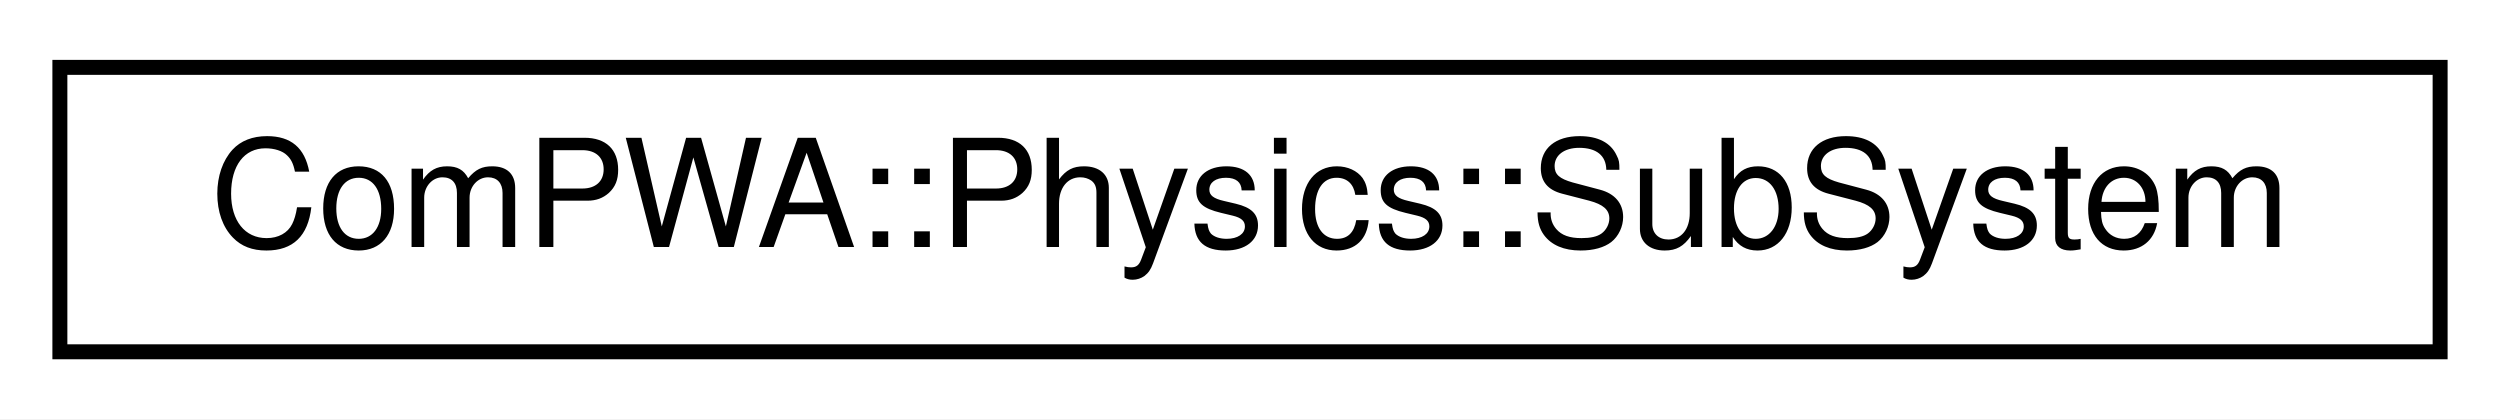
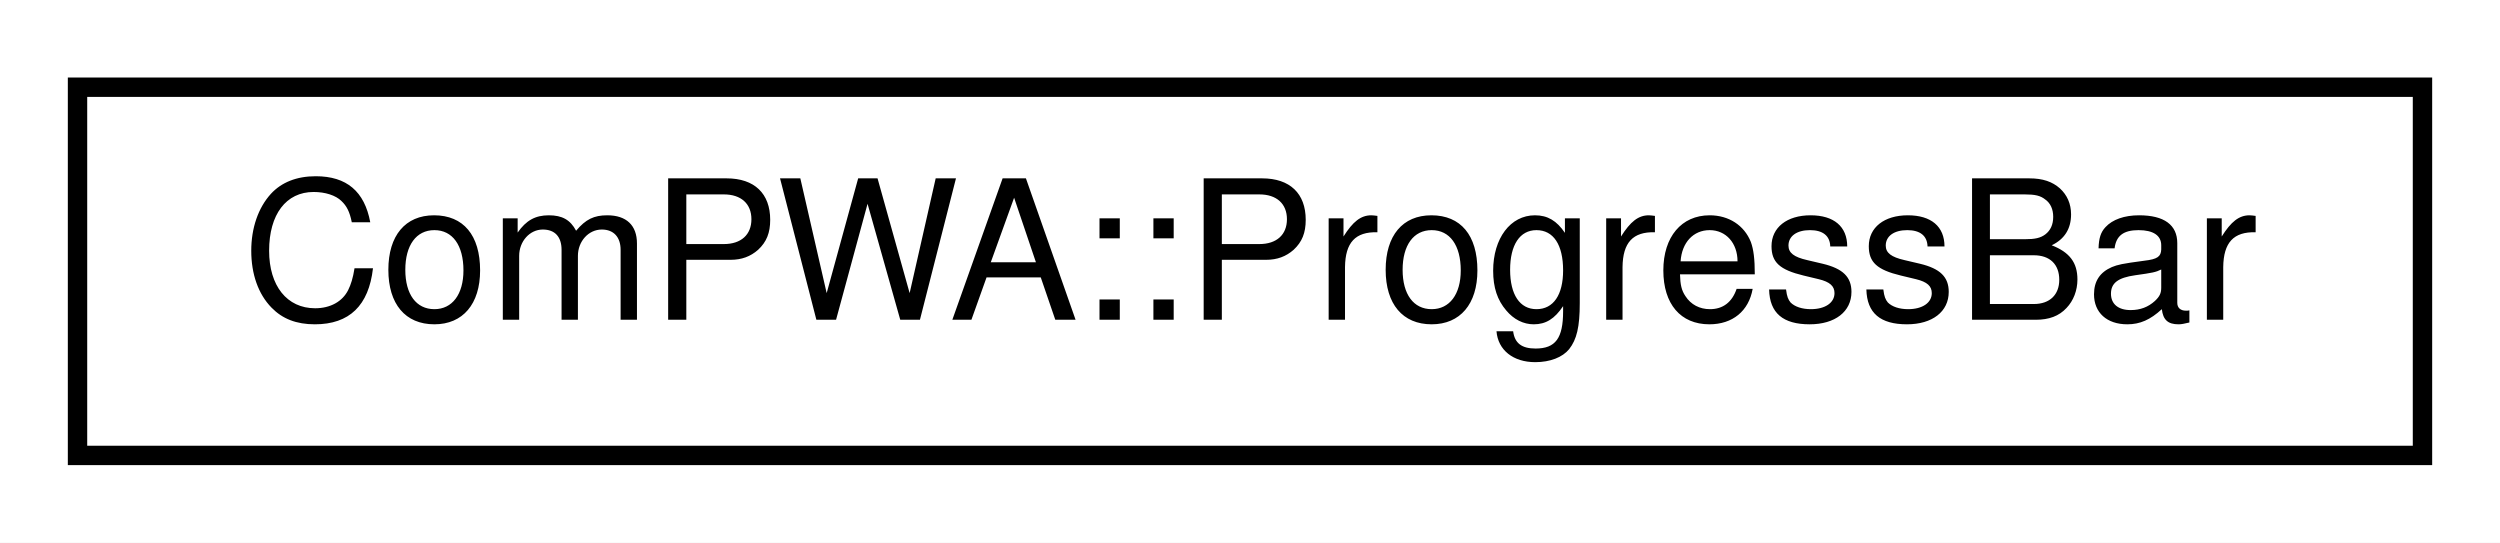
- <svg xmlns="http://www.w3.org/2000/svg" xmlns:xlink="http://www.w3.org/1999/xlink" width="167pt" height="28pt" viewBox="0.00 0.00 167.00 28.00">
+ <svg xmlns="http://www.w3.org/2000/svg" xmlns:xlink="http://www.w3.org/1999/xlink" width="129pt" height="28pt" viewBox="0.00 0.00 129.00 28.00">
  <g id="graph0" class="graph" transform="scale(1 1) rotate(0) translate(4 24)">
-     <polygon fill="white" stroke="none" points="-4,4 -4,-24 163,-24 163,4 -4,4" />
+     <polygon fill="white" stroke="none" points="-4,4 -4,-24 125,-24 125,4 -4,4" />
    <g id="node1" class="node">
      <g id="a_node1">
-         <a xlink:href="classComPWA_1_1Physics_1_1SubSystem.html" target="_top" xlink:title="Definition of a two-body decay node within a sequential decay tree. ">
-           <polygon fill="white" stroke="black" points="-1.42109e-14,-0.5 -1.42109e-14,-19.5 159,-19.5 159,-0.5 -1.42109e-14,-0.5" />
-           <text text-anchor="middle" x="79.5" y="-7.5" font-family="Helvetica,sans-Serif" font-size="10.00">ComPWA::Physics::SubSystem</text>
+         <a xlink:href="classComPWA_1_1ProgressBar.html" target="_top" xlink:title="ComPWA::ProgressBar">
+           <polygon fill="white" stroke="black" points="-7.10543e-15,-0.5 -7.10543e-15,-19.5 121,-19.5 121,-0.5 -7.10543e-15,-0.5" />
+           <text text-anchor="middle" x="60.5" y="-7.5" font-family="Helvetica,sans-Serif" font-size="10.00">ComPWA::ProgressBar</text>
        </a>
      </g>
    </g>
  </g>
</svg>
